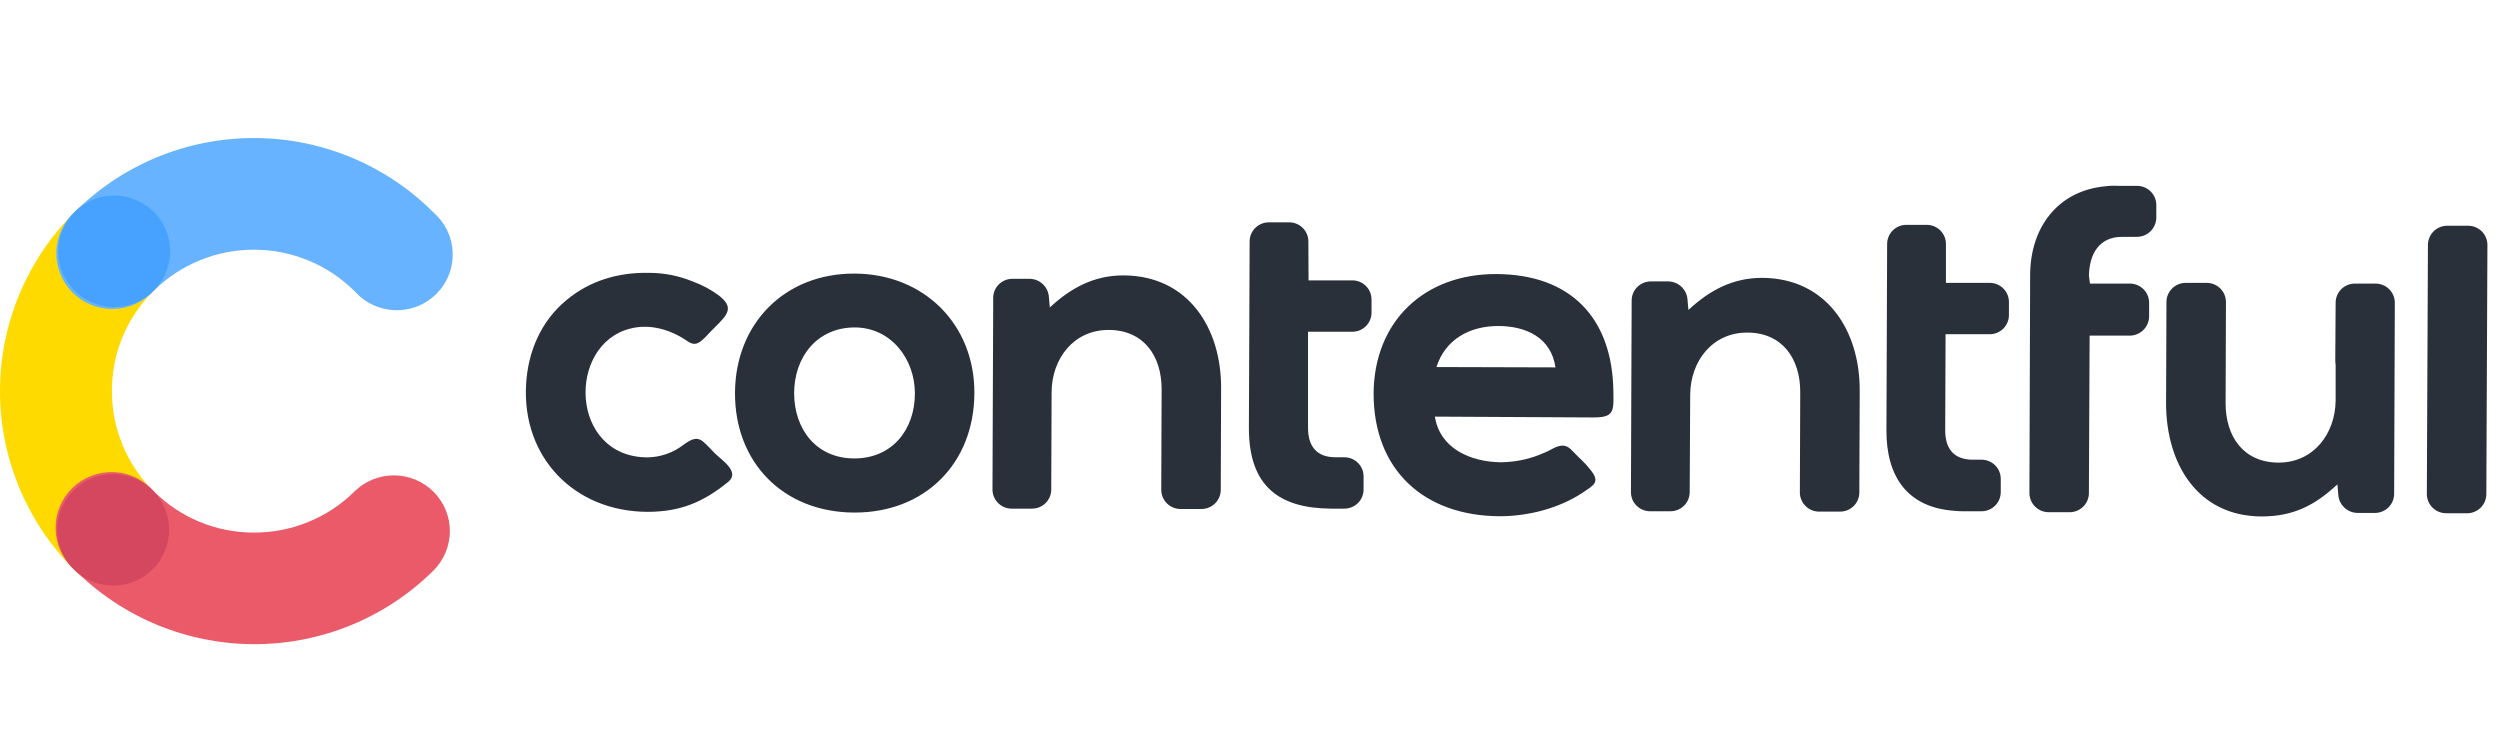
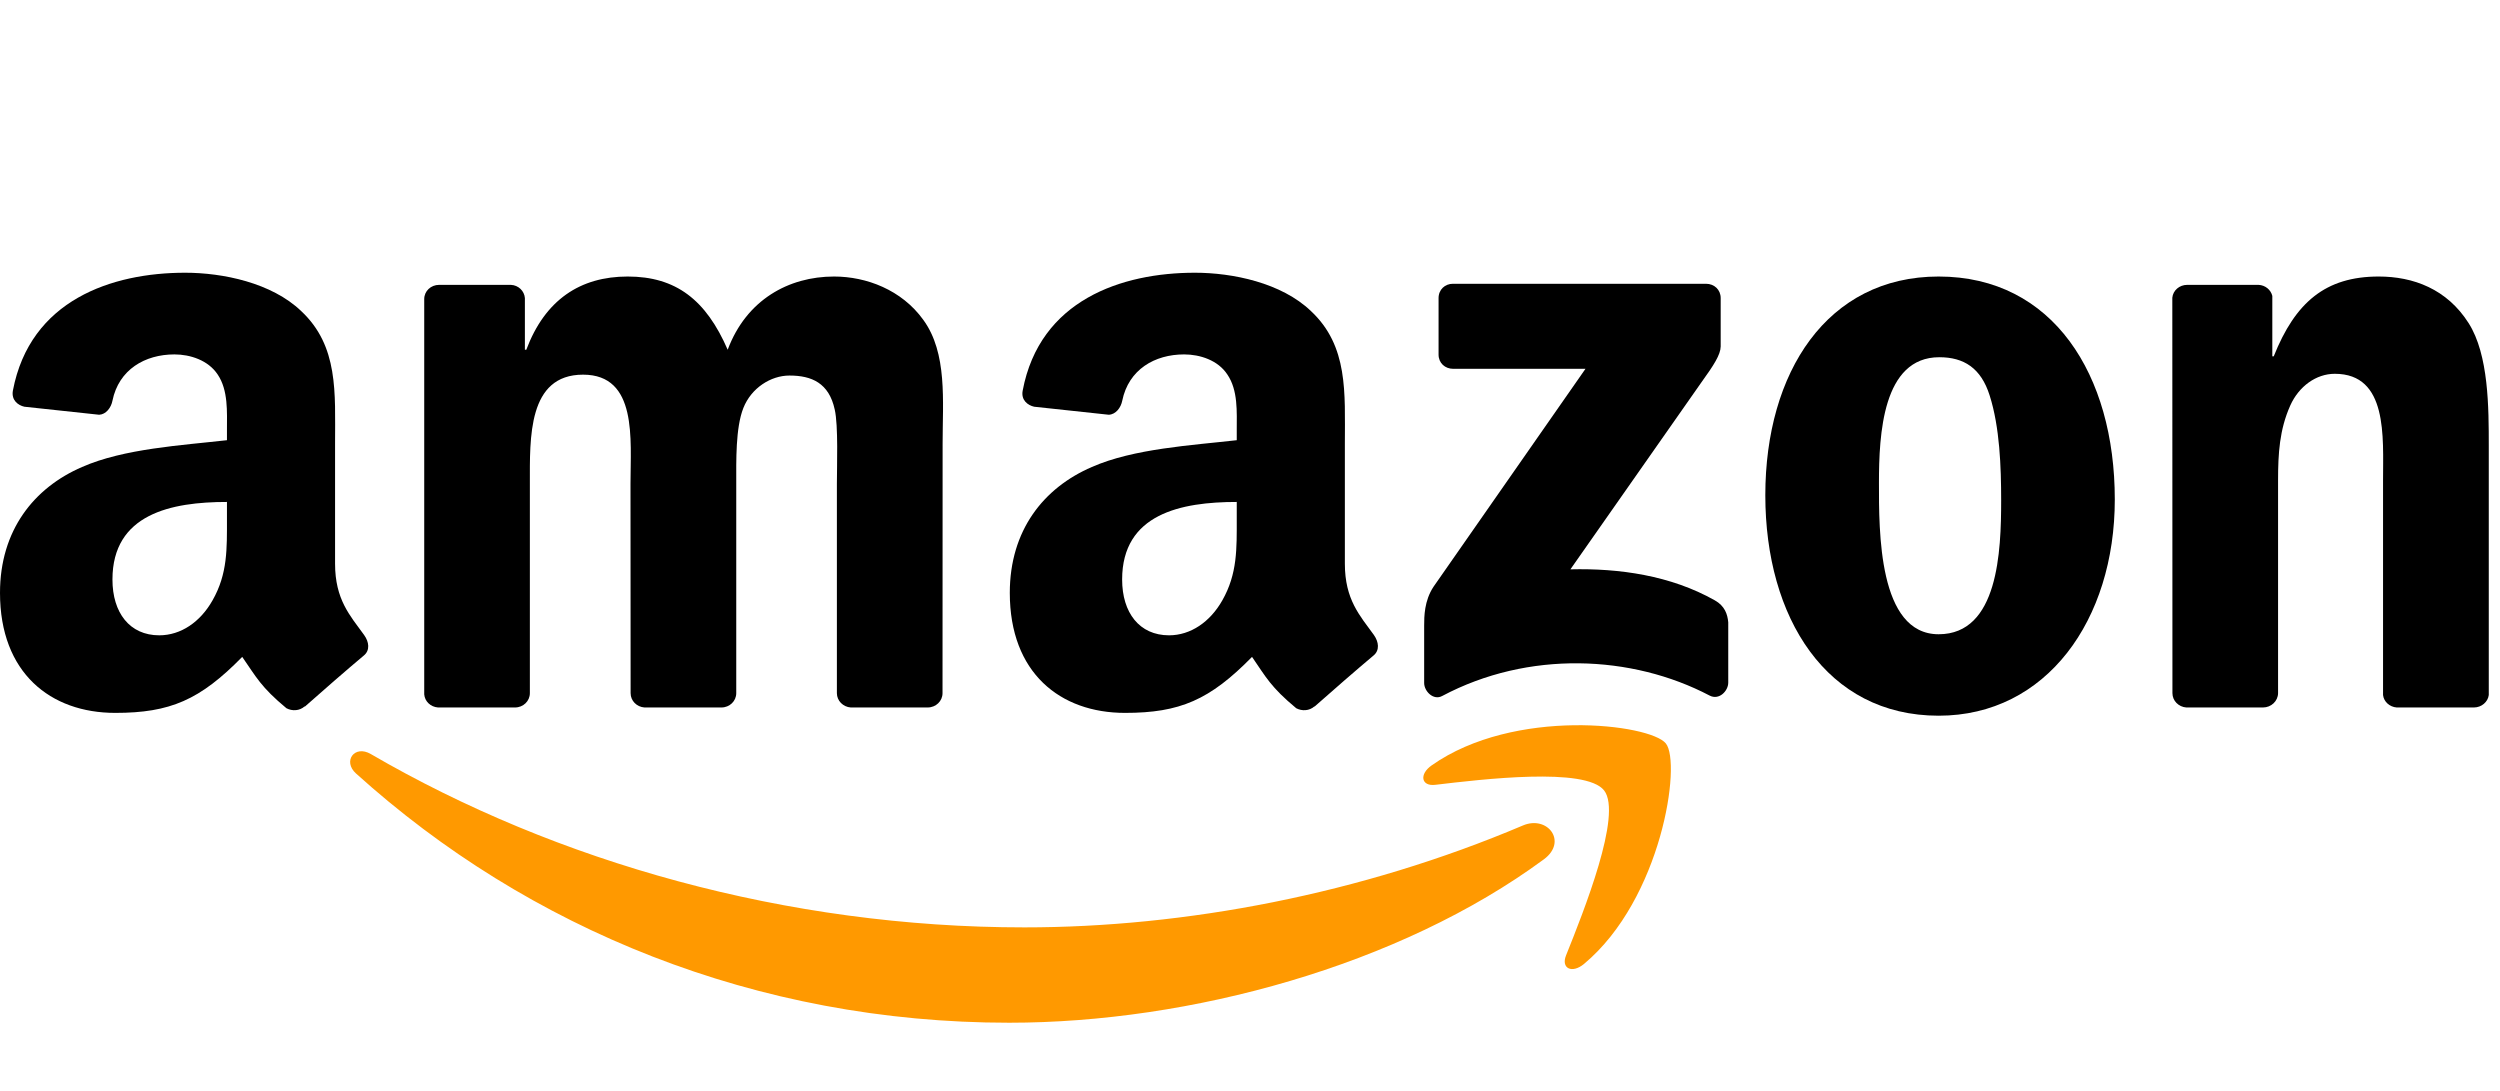
- <svg xmlns="http://www.w3.org/2000/svg" width="163" height="48" viewBox="0 0 163 48" fill="none">
-   <path d="M9.978 32C9.122 31.14 8.444 30.12 7.984 28.998C7.524 27.877 7.291 26.676 7.298 25.465C7.295 24.253 7.535 23.054 8.003 21.936C8.471 20.818 9.159 19.804 10.025 18.953C10.396 18.625 10.696 18.225 10.906 17.777C11.117 17.329 11.233 16.843 11.248 16.349C11.263 15.855 11.177 15.364 10.995 14.904C10.812 14.444 10.537 14.027 10.187 13.676C9.836 13.326 9.418 13.051 8.957 12.867C8.496 12.683 8.002 12.595 7.505 12.608C7.009 12.621 6.521 12.735 6.07 12.942C5.619 13.149 5.215 13.446 4.884 13.814C1.77 16.895 0.013 21.081 7.61375e-05 25.451C-0.013 29.821 1.718 34.017 4.813 37.117C5.143 37.485 5.546 37.781 5.995 37.989C6.444 38.197 6.932 38.311 7.427 38.325C7.922 38.34 8.415 38.253 8.876 38.072C9.336 37.89 9.755 37.617 10.106 37.269C10.457 36.921 10.734 36.506 10.918 36.048C11.103 35.591 11.192 35.1 11.18 34.607C11.168 34.114 11.056 33.629 10.849 33.181C10.642 32.732 10.346 32.331 9.978 32Z" fill="#FFDA00" />
-   <path d="M10.025 18.953C11.771 17.233 14.132 16.271 16.589 16.28C19.046 16.289 21.4 17.267 23.133 19C23.463 19.371 23.865 19.671 24.315 19.882C24.765 20.093 25.254 20.21 25.751 20.226C26.249 20.242 26.744 20.157 27.207 19.976C27.67 19.794 28.091 19.52 28.444 19.171C28.796 18.821 29.073 18.404 29.258 17.944C29.443 17.484 29.531 16.991 29.517 16.496C29.503 16.001 29.388 15.514 29.178 15.065C28.968 14.616 28.668 14.214 28.297 13.885C26.77 12.345 24.953 11.121 22.949 10.283C20.946 9.445 18.796 9.009 16.622 9C14.449 8.991 12.296 9.41 10.285 10.232C8.275 11.054 6.448 12.263 4.909 13.79C4.536 14.117 4.234 14.515 4.022 14.962C3.81 15.409 3.691 15.894 3.674 16.388C3.657 16.882 3.741 17.374 3.921 17.834C4.101 18.294 4.374 18.713 4.723 19.065C5.072 19.417 5.489 19.694 5.949 19.88C6.409 20.066 6.902 20.156 7.398 20.146C7.895 20.136 8.384 20.024 8.835 19.819C9.287 19.614 9.692 19.319 10.025 18.953Z" fill="#67B3FF" />
-   <path d="M23.111 32.046C22.247 32.901 21.221 33.577 20.095 34.036C18.967 34.496 17.76 34.729 16.542 34.724C15.325 34.726 14.119 34.486 12.996 34.018C11.872 33.55 10.854 32.864 10 32C9.671 31.63 9.268 31.332 8.818 31.123C8.369 30.913 7.881 30.797 7.384 30.782C6.888 30.767 6.394 30.853 5.932 31.035C5.47 31.217 5.05 31.49 4.698 31.839C4.346 32.188 4.07 32.604 3.885 33.063C3.701 33.522 3.612 34.014 3.625 34.508C3.638 35.002 3.752 35.488 3.961 35.937C4.169 36.385 4.467 36.787 4.837 37.117C6.367 38.656 8.186 39.88 10.192 40.718C12.197 41.555 14.349 41.991 16.524 42C18.699 42.008 20.854 41.59 22.866 40.768C24.879 39.946 26.708 38.737 28.25 37.21C28.59 36.874 28.861 36.474 29.047 36.034C29.232 35.594 29.329 35.122 29.331 34.645C29.334 34.168 29.241 33.695 29.06 33.253C28.878 32.811 28.611 32.41 28.274 32.071C27.937 31.731 27.535 31.462 27.093 31.277C26.651 31.093 26.177 30.996 25.697 30.994C25.218 30.992 24.743 31.084 24.299 31.264C23.855 31.445 23.451 31.71 23.111 32.046Z" fill="#EB5A68" />
-   <path d="M10.025 18.953C9.514 19.462 8.862 19.807 8.153 19.947C7.444 20.086 6.709 20.012 6.042 19.735C5.375 19.459 4.805 18.991 4.405 18.391C4.006 17.791 3.794 17.087 3.797 16.368C3.801 15.648 4.018 14.946 4.423 14.35C4.828 13.754 5.401 13.291 6.071 13.019C6.741 12.748 7.476 12.681 8.184 12.826C8.892 12.972 9.54 13.323 10.047 13.836C10.723 14.519 11.1 15.441 11.095 16.399C11.091 17.358 10.707 18.276 10.025 18.953Z" fill="#47A1FF" />
-   <path d="M9.954 37.117C9.443 37.625 8.791 37.971 8.082 38.109C7.372 38.248 6.638 38.175 5.971 37.898C5.303 37.62 4.734 37.152 4.335 36.552C3.936 35.953 3.724 35.248 3.728 34.529C3.731 33.809 3.949 33.107 4.354 32.511C4.759 31.915 5.333 31.452 6.002 31.181C6.672 30.91 7.408 30.844 8.115 30.989C8.823 31.135 9.472 31.487 9.979 32C10.654 32.683 11.03 33.605 11.026 34.563C11.021 35.522 10.636 36.44 9.954 37.117Z" fill="#D5465F" />
-   <path d="M44.534 29.024C45.587 28.233 45.726 28.675 46.614 29.559C47.058 30.001 48.273 30.769 47.478 31.419C45.82 32.767 44.324 33.372 42.207 33.372C37.417 33.35 34.029 29.791 34.301 25.069C34.416 22.955 35.258 20.953 36.918 19.581C38.436 18.302 40.328 17.745 42.315 17.791C43.288 17.788 44.253 17.978 45.153 18.348C45.762 18.567 46.336 18.873 46.858 19.256C47.91 20.063 47.419 20.535 46.6 21.349C46.414 21.534 46.227 21.722 46.063 21.907C45.643 22.325 45.361 22.628 44.802 22.232C43.727 21.488 42.369 21.092 41.086 21.425C36.95 22.471 37.137 29.797 42.209 29.821C43.05 29.81 43.865 29.531 44.534 29.024ZM159.493 33.463C159.328 33.464 159.163 33.432 159.01 33.369C158.856 33.306 158.717 33.214 158.599 33.097C158.482 32.981 158.389 32.842 158.326 32.69C158.262 32.537 158.23 32.373 158.23 32.208L158.301 15.975C158.301 15.81 158.333 15.647 158.396 15.494C158.459 15.341 158.552 15.202 158.669 15.085C158.786 14.969 158.925 14.876 159.079 14.813C159.232 14.75 159.396 14.718 159.562 14.718H160.919C161.085 14.718 161.249 14.75 161.403 14.813C161.556 14.876 161.696 14.969 161.813 15.086C161.93 15.203 162.023 15.342 162.086 15.495C162.149 15.648 162.181 15.812 162.18 15.977L162.109 32.21C162.109 32.375 162.077 32.539 162.014 32.691C161.951 32.844 161.858 32.983 161.741 33.099C161.624 33.216 161.484 33.309 161.331 33.371C161.178 33.434 161.013 33.466 160.848 33.465L159.493 33.463ZM152.398 31.581C150.926 32.953 149.523 33.673 147.443 33.673C143.239 33.649 141.228 30.184 141.228 26.3L141.252 19.696C141.252 19.531 141.284 19.368 141.347 19.215C141.411 19.062 141.504 18.924 141.621 18.808C141.739 18.691 141.878 18.599 142.032 18.536C142.185 18.474 142.349 18.442 142.515 18.443H143.871C144.037 18.442 144.202 18.474 144.355 18.537C144.508 18.6 144.648 18.692 144.765 18.809C144.882 18.926 144.975 19.064 145.038 19.217C145.101 19.369 145.133 19.533 145.132 19.698L145.11 26.302C145.11 28.465 146.278 30.162 148.569 30.162C150.859 30.162 152.26 28.255 152.283 26.127V23.768C152.264 23.676 152.257 23.583 152.26 23.489L152.283 19.744C152.282 19.579 152.314 19.416 152.377 19.263C152.44 19.111 152.533 18.972 152.65 18.855C152.767 18.739 152.907 18.646 153.06 18.583C153.213 18.521 153.378 18.489 153.543 18.489H154.881C155.047 18.489 155.212 18.521 155.365 18.583C155.518 18.646 155.658 18.739 155.775 18.855C155.892 18.972 155.985 19.111 156.048 19.263C156.111 19.416 156.143 19.579 156.142 19.744L156.098 32.21C156.095 32.54 155.96 32.855 155.724 33.086C155.487 33.317 155.168 33.446 154.837 33.443H153.691C153.366 33.433 153.057 33.3 152.827 33.071C152.597 32.842 152.463 32.534 152.453 32.21L152.398 31.581ZM136.267 18.489H138.884C139.05 18.492 139.214 18.527 139.366 18.593C139.519 18.658 139.656 18.753 139.772 18.872C139.887 18.991 139.977 19.132 140.037 19.285C140.098 19.439 140.127 19.604 140.123 19.769V20.628C140.12 20.96 139.987 21.277 139.752 21.511C139.517 21.746 139.199 21.88 138.866 21.883H136.243L136.196 32.139C136.197 32.305 136.165 32.468 136.102 32.621C136.039 32.774 135.946 32.913 135.829 33.029C135.712 33.146 135.572 33.239 135.419 33.302C135.266 33.365 135.101 33.397 134.935 33.397H133.581C133.415 33.397 133.251 33.365 133.097 33.302C132.944 33.239 132.804 33.146 132.687 33.029C132.57 32.913 132.477 32.774 132.413 32.621C132.35 32.468 132.318 32.305 132.318 32.139L132.365 17.955C132.365 14.862 134.141 12.418 137.319 12.14C137.413 12.14 137.482 12.117 137.575 12.117C137.762 12.105 137.949 12.105 138.136 12.117H139.353C139.518 12.12 139.682 12.155 139.834 12.22C139.986 12.286 140.124 12.381 140.239 12.499C140.354 12.618 140.445 12.758 140.505 12.912C140.566 13.066 140.595 13.23 140.591 13.395V14.186C140.589 14.518 140.456 14.836 140.22 15.072C139.984 15.307 139.664 15.44 139.33 15.443H138.349C136.853 15.443 136.223 16.581 136.198 17.977L136.267 18.489ZM126.875 18.443H129.744C130.075 18.446 130.392 18.58 130.624 18.816C130.856 19.051 130.985 19.368 130.982 19.698V20.558C130.979 20.887 130.844 21.203 130.608 21.434C130.372 21.665 130.053 21.793 129.721 21.791H126.851L126.828 28.066C126.828 29.276 127.412 29.972 128.627 29.972H129.21C129.542 29.976 129.859 30.111 130.091 30.346C130.323 30.582 130.452 30.899 130.449 31.23V32.101C130.445 32.431 130.311 32.746 130.074 32.977C129.838 33.208 129.519 33.336 129.188 33.334H128.089C127.886 33.338 127.683 33.33 127.481 33.31C124.373 33.108 122.995 31.102 122.995 28.078C123.019 24.008 123.019 19.962 123.041 15.893C123.043 15.729 123.077 15.568 123.141 15.417C123.206 15.267 123.299 15.13 123.416 15.016C123.534 14.901 123.673 14.811 123.825 14.75C123.977 14.689 124.14 14.658 124.304 14.66H125.636C125.968 14.663 126.284 14.797 126.517 15.032C126.749 15.268 126.878 15.585 126.875 15.915V18.443ZM85.317 18.28H88.185C88.516 18.283 88.833 18.417 89.065 18.652C89.297 18.887 89.426 19.205 89.424 19.535V20.398C89.42 20.728 89.285 21.043 89.049 21.274C88.813 21.505 88.494 21.633 88.163 21.631H85.284V27.908C85.284 29.119 85.868 29.815 87.082 29.815H87.668C87.832 29.817 87.994 29.85 88.145 29.914C88.296 29.978 88.433 30.071 88.547 30.188C88.662 30.304 88.753 30.442 88.814 30.593C88.876 30.745 88.906 30.907 88.905 31.07V31.93C88.901 32.26 88.767 32.575 88.531 32.806C88.294 33.037 87.975 33.165 87.644 33.163H86.78C83.391 33.14 81.428 31.698 81.428 27.916C81.453 23.847 81.453 19.799 81.475 15.729C81.479 15.399 81.614 15.084 81.85 14.853C82.087 14.622 82.406 14.494 82.738 14.496H84.07C84.401 14.5 84.718 14.635 84.949 14.87C85.181 15.106 85.31 15.424 85.306 15.753L85.317 18.28ZM68.448 20.047C69.826 18.768 71.322 17.955 73.26 17.955C77.467 17.977 79.64 21.385 79.616 25.326L79.594 31.93C79.594 32.095 79.562 32.259 79.499 32.411C79.435 32.564 79.342 32.703 79.225 32.82C79.107 32.937 78.968 33.029 78.814 33.092C78.661 33.155 78.497 33.187 78.331 33.187H76.976C76.81 33.187 76.646 33.155 76.492 33.092C76.339 33.029 76.2 32.937 76.082 32.82C75.965 32.703 75.872 32.564 75.808 32.411C75.745 32.259 75.713 32.095 75.713 31.93L75.738 25.372C75.738 23.209 74.57 21.512 72.279 21.512C69.989 21.512 68.588 23.397 68.565 25.535L68.541 31.93C68.538 32.26 68.403 32.575 68.167 32.806C67.93 33.037 67.611 33.165 67.28 33.163H65.948C65.617 33.159 65.3 33.025 65.068 32.79C64.836 32.555 64.707 32.237 64.71 31.907C64.732 27.93 64.732 23.931 64.756 19.954V19.42C64.757 19.09 64.889 18.775 65.124 18.542C65.358 18.309 65.676 18.179 66.007 18.179H67.152C67.478 18.188 67.787 18.321 68.017 18.55C68.248 18.78 68.381 19.088 68.391 19.412L68.448 20.047ZM110.085 20.209C111.464 18.931 112.958 18.116 114.898 18.116C119.105 18.14 121.276 21.558 121.253 25.489L121.229 32.101C121.23 32.266 121.198 32.43 121.135 32.583C121.072 32.735 120.979 32.874 120.862 32.991C120.745 33.108 120.605 33.201 120.452 33.264C120.298 33.327 120.134 33.359 119.968 33.358H118.614C118.448 33.359 118.284 33.327 118.13 33.264C117.977 33.201 117.837 33.108 117.72 32.991C117.602 32.874 117.509 32.736 117.446 32.583C117.383 32.43 117.35 32.266 117.351 32.101L117.375 25.544C117.375 23.381 116.206 21.684 113.917 21.684C111.628 21.684 110.225 23.566 110.201 25.707L110.168 32.101C110.165 32.431 110.03 32.746 109.793 32.977C109.556 33.208 109.237 33.337 108.906 33.334H107.574C107.243 33.33 106.927 33.196 106.695 32.961C106.463 32.726 106.334 32.408 106.337 32.079L106.384 19.589C106.384 19.425 106.417 19.262 106.481 19.111C106.545 18.96 106.638 18.823 106.756 18.707C106.873 18.592 107.012 18.501 107.165 18.439C107.318 18.378 107.482 18.347 107.647 18.348H108.792C109.119 18.359 109.429 18.494 109.659 18.725C109.889 18.956 110.021 19.266 110.029 19.591L110.085 20.209ZM55.727 17.838C51.169 17.814 47.946 21.092 47.922 25.604C47.9 30.162 51.076 33.397 55.68 33.419C60.284 33.441 63.507 30.233 63.53 25.644C63.554 21.163 60.26 17.86 55.727 17.838ZM93.555 27.164C93.882 29.256 95.893 30.116 97.855 30.14C98.839 30.131 99.81 29.918 100.705 29.512C100.849 29.454 100.989 29.387 101.125 29.311C101.593 29.054 102.013 28.893 102.435 29.311C102.668 29.543 102.879 29.777 103.112 29.985C103.332 30.194 103.535 30.42 103.72 30.66C104.35 31.449 103.906 31.637 103.183 32.125C101.64 33.148 99.631 33.659 97.784 33.659C92.832 33.637 89.559 30.632 89.559 25.66C89.584 20.961 92.854 17.846 97.573 17.868C102.388 17.892 105.121 20.707 105.192 25.497C105.214 26.799 105.261 27.218 103.906 27.218L93.555 27.164ZM55.727 21.349C58.087 21.349 59.651 23.397 59.651 25.652C59.651 28.001 58.18 29.89 55.702 29.89C53.225 29.89 51.778 27.983 51.778 25.634C51.778 23.286 53.274 21.349 55.727 21.349ZM93.659 23.931L101.417 23.953C101.135 22.023 99.523 21.256 97.679 21.256C95.834 21.256 94.232 22.117 93.659 23.931Z" fill="#29303A" />
+ <svg xmlns="http://www.w3.org/2000/svg" width="110" height="48" viewBox="0 0 110 48" fill="none">
+   <path fill-rule="evenodd" clip-rule="evenodd" d="M67.935 37.807C61.571 42.497 52.348 45 44.406 45C33.271 45 23.247 40.881 15.663 34.032C15.067 33.493 15.601 32.759 16.316 33.178C24.501 37.94 34.62 40.805 45.074 40.805C52.124 40.805 59.879 39.346 67.01 36.32C68.088 35.862 68.988 37.025 67.935 37.807Z" fill="#FF9900" />
+   <path fill-rule="evenodd" clip-rule="evenodd" d="M70.581 34.78C69.77 33.741 65.204 34.289 63.154 34.532C62.53 34.608 62.434 34.065 62.997 33.674C66.634 31.114 72.602 31.853 73.297 32.711C73.993 33.574 73.116 39.556 69.699 42.411C69.174 42.85 68.674 42.617 68.907 42.035C69.675 40.119 71.396 35.824 70.581 34.78Z" fill="#FF9900" />
+   <path fill-rule="evenodd" clip-rule="evenodd" d="M63.297 15.604V13.115C63.297 12.739 63.583 12.486 63.926 12.486H75.066C75.424 12.486 75.71 12.744 75.71 13.115V15.246C75.705 15.604 75.405 16.071 74.871 16.81L69.098 25.051C71.243 24.999 73.508 25.318 75.452 26.415C75.891 26.662 76.01 27.025 76.043 27.382V30.037C76.043 30.399 75.643 30.824 75.224 30.605C71.796 28.807 67.244 28.612 63.455 30.624C63.069 30.833 62.663 30.414 62.663 30.052V27.53C62.663 27.125 62.668 26.434 63.073 25.819L69.761 16.228H63.941C63.583 16.228 63.297 15.975 63.297 15.604Z" fill="black" />
+   <path fill-rule="evenodd" clip-rule="evenodd" d="M22.661 31.129H19.272C18.948 31.105 18.69 30.862 18.666 30.552V13.158C18.666 12.81 18.957 12.534 19.32 12.534H22.48C22.809 12.548 23.071 12.801 23.095 13.115V15.389H23.157C23.981 13.192 25.531 12.167 27.618 12.167C29.74 12.167 31.065 13.192 32.018 15.389C32.838 13.192 34.702 12.167 36.699 12.167C38.12 12.167 39.673 12.753 40.622 14.069C41.694 15.532 41.475 17.658 41.475 19.522L41.471 30.5C41.471 30.848 41.18 31.129 40.817 31.129H37.433C37.095 31.105 36.823 30.833 36.823 30.5V21.281C36.823 20.547 36.89 18.716 36.728 18.02C36.475 16.853 35.717 16.524 34.735 16.524C33.915 16.524 33.057 17.072 32.709 17.949C32.361 18.826 32.395 20.294 32.395 21.281V30.5C32.395 30.848 32.104 31.129 31.742 31.129H28.357C28.014 31.105 27.747 30.833 27.747 30.5L27.742 21.281C27.742 19.341 28.062 16.485 25.654 16.485C23.219 16.485 23.314 19.269 23.314 21.281V30.5C23.314 30.848 23.023 31.129 22.661 31.129Z" fill="black" />
+   <path fill-rule="evenodd" clip-rule="evenodd" d="M85.3 12.167C90.329 12.167 93.051 16.485 93.051 21.977C93.051 27.282 90.043 31.491 85.3 31.491C80.362 31.491 77.674 27.172 77.674 21.791C77.674 16.376 80.395 12.167 85.3 12.167ZM85.329 15.718C82.831 15.718 82.674 19.122 82.674 21.243C82.674 23.369 82.641 27.907 85.3 27.907C87.927 27.907 88.051 24.246 88.051 22.015C88.051 20.547 87.989 18.793 87.545 17.401C87.164 16.19 86.406 15.718 85.329 15.718Z" fill="black" />
+   <path fill-rule="evenodd" clip-rule="evenodd" d="M99.572 31.129H96.197C95.859 31.105 95.587 30.833 95.587 30.5L95.582 13.101C95.611 12.782 95.892 12.534 96.235 12.534H99.377C99.672 12.548 99.915 12.748 99.982 13.02V15.68H100.044C100.992 13.301 102.322 12.167 104.663 12.167C106.183 12.167 107.666 12.715 108.619 14.217C109.506 15.608 109.506 17.949 109.506 19.631V30.581C109.468 30.886 109.186 31.129 108.853 31.129H105.454C105.144 31.105 104.887 30.876 104.854 30.581V21.133C104.854 19.231 105.073 16.447 102.732 16.447C101.908 16.447 101.15 17 100.773 17.839C100.297 18.902 100.235 19.96 100.235 21.133V30.5C100.23 30.848 99.934 31.129 99.572 31.129Z" fill="black" />
+   <path fill-rule="evenodd" clip-rule="evenodd" d="M54.417 22.82C54.417 24.141 54.45 25.242 53.783 26.415C53.244 27.368 52.386 27.954 51.438 27.954C50.136 27.954 49.374 26.963 49.374 25.499C49.374 22.611 51.962 22.086 54.417 22.086V22.82ZM57.835 31.081C57.611 31.281 57.286 31.296 57.034 31.162C55.909 30.228 55.704 29.794 55.089 28.903C53.23 30.8 51.91 31.367 49.502 31.367C46.647 31.367 44.431 29.608 44.431 26.086C44.431 23.335 45.918 21.462 48.044 20.547C49.884 19.736 52.453 19.593 54.417 19.369V18.931C54.417 18.125 54.479 17.172 54.002 16.476C53.592 15.851 52.801 15.594 52.1 15.594C50.809 15.594 49.66 16.257 49.379 17.63C49.321 17.935 49.097 18.235 48.787 18.249L45.503 17.896C45.227 17.834 44.917 17.61 44.998 17.186C45.751 13.201 49.355 12 52.577 12C54.226 12 56.381 12.438 57.682 13.687C59.331 15.227 59.174 17.282 59.174 19.517V24.799C59.174 26.386 59.832 27.082 60.452 27.94C60.666 28.245 60.714 28.612 60.437 28.841C59.746 29.418 58.516 30.49 57.839 31.091L57.835 31.081Z" fill="black" />
+   <path fill-rule="evenodd" clip-rule="evenodd" d="M9.986 22.82C9.986 24.141 10.02 25.242 9.352 26.415C8.814 27.368 7.96 27.954 7.007 27.954C5.706 27.954 4.948 26.963 4.948 25.499C4.948 22.611 7.536 22.086 9.986 22.086V22.82ZM13.404 31.081C13.18 31.281 12.856 31.296 12.603 31.162C11.478 30.228 11.278 29.794 10.658 28.903C8.799 30.8 7.484 31.367 5.072 31.367C2.221 31.367 0 29.608 0 26.086C0 23.335 1.492 21.462 3.613 20.547C5.453 19.736 8.022 19.593 9.986 19.369V18.931C9.986 18.125 10.048 17.172 9.576 16.476C9.162 15.851 8.37 15.594 7.674 15.594C6.383 15.594 5.229 16.257 4.948 17.63C4.891 17.935 4.667 18.235 4.362 18.249L1.073 17.896C0.796 17.834 0.491 17.61 0.567 17.186C1.325 13.201 4.924 12 8.146 12C9.796 12 11.95 12.438 13.252 13.687C14.901 15.227 14.743 17.282 14.743 19.517V24.799C14.743 26.386 15.401 27.082 16.021 27.94C16.24 28.245 16.288 28.612 16.011 28.841C15.32 29.418 14.09 30.49 13.414 31.091L13.404 31.081Z" fill="black" />
</svg>
